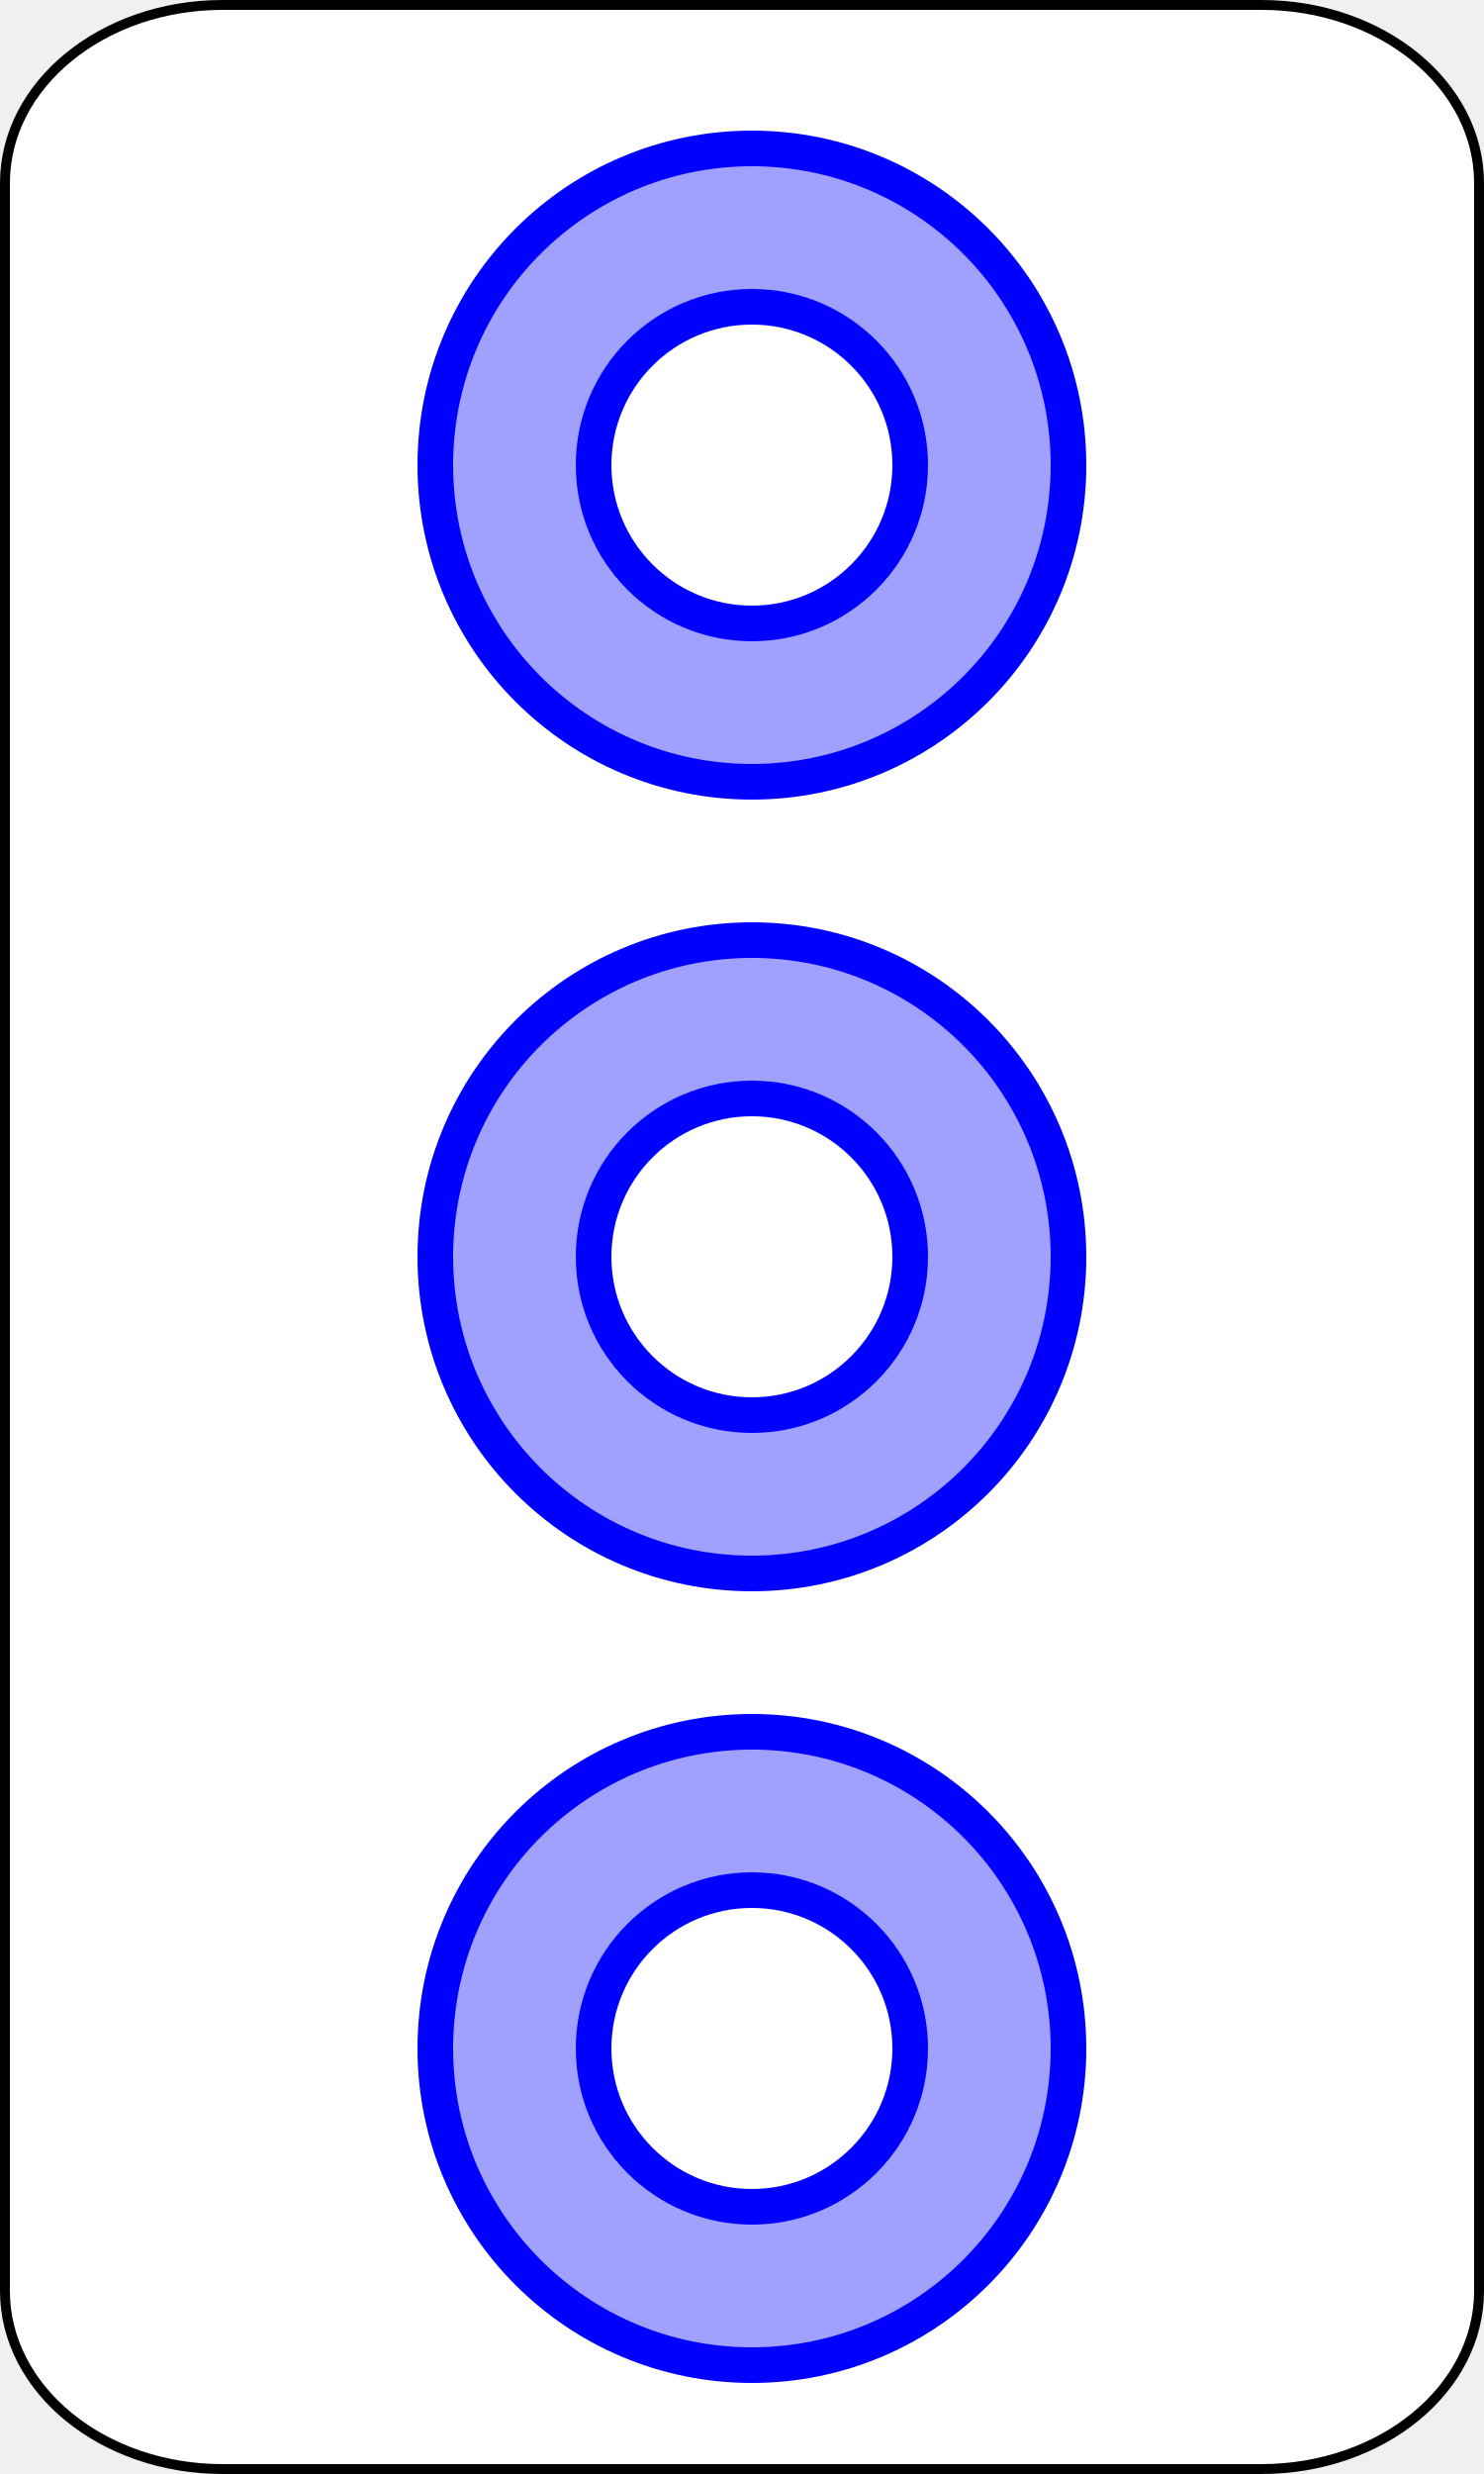
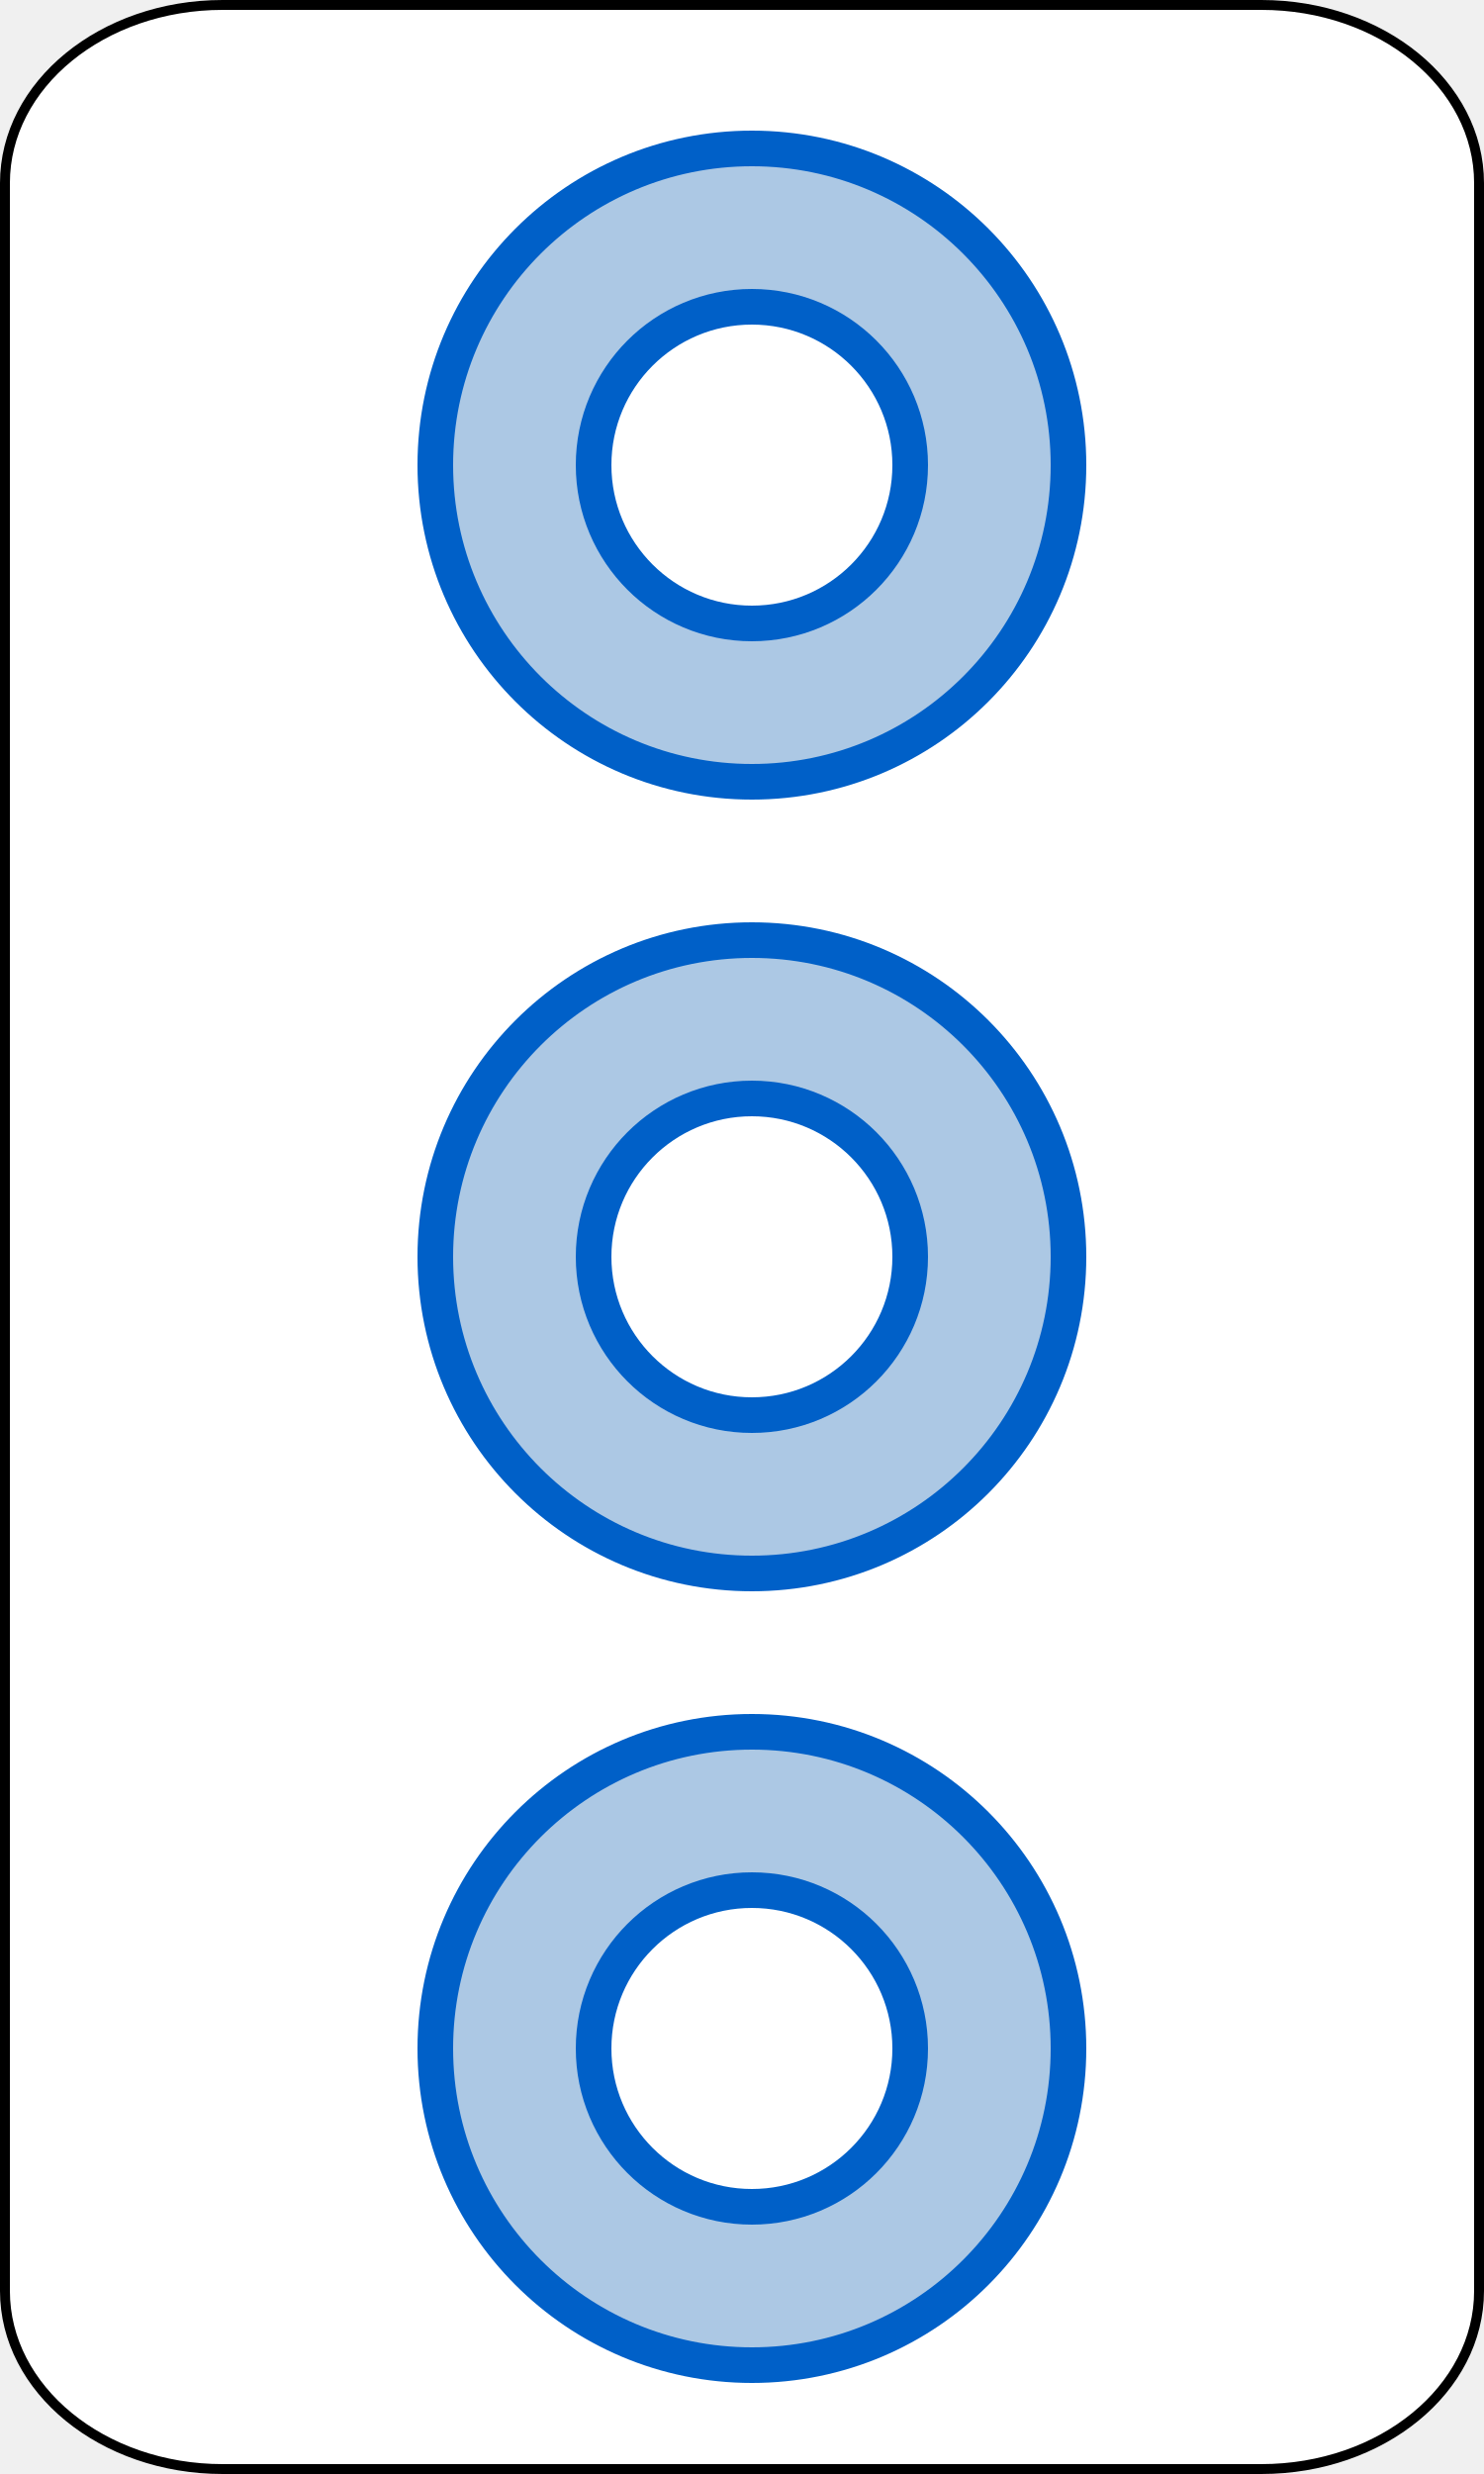
<svg xmlns="http://www.w3.org/2000/svg" version="1.0" width="75" height="125">
  <rect width="74.5" height="124.5" rx="11" ry="9" x="0.25" y="0.25" style="fill:#FFFFFF;fill-opacity:1;stroke:#000000;stroke-width:0.5" />
  <g>
-     <circle cx="27" cy="11" r="16" transform="translate(11,12.5)" style="fill:#A0A0FF;stroke:#0000FF;stroke-width:1.8;" />
-     <circle cx="27" cy="11" r="8" transform="translate(11,12.5)" style="fill:#FFFFFF;stroke:#0000FF;stroke-width:1.8;" />
-     <circle cx="27" cy="11" r="16" transform="translate(11,52.5)" style="fill:#A0A0FF;stroke:#0000FF;stroke-width:1.8;" />
-     <circle cx="27" cy="11" r="8" transform="translate(11,52.5)" style="fill:#FFFFFF;stroke:#0000FF;stroke-width:1.8;" />
-     <circle cx="27" cy="11" r="16" transform="translate(11,92.5)" style="fill:#A0A0FF;stroke:#0000FF;stroke-width:1.8;" />
-     <circle cx="27" cy="11" r="8" transform="translate(11,92.5)" style="fill:#FFFFFF;stroke:#0000FF;stroke-width:1.8;" />
+     <circle cx="27" cy="11" r="16" transform="translate(11,12.5)" style="fill:#ACC8E4;stroke:#0060C8;stroke-width:1.8;" />
+     <circle cx="27" cy="11" r="8" transform="translate(11,12.5)" style="fill:#FFFFFF;stroke:#0060C8;stroke-width:1.8;" />
+     <circle cx="27" cy="11" r="16" transform="translate(11,52.5)" style="fill:#ACC8E4;stroke:#0060C8;stroke-width:1.8;" />
+     <circle cx="27" cy="11" r="8" transform="translate(11,52.5)" style="fill:#FFFFFF;stroke:#0060C8;stroke-width:1.8;" />
+     <circle cx="27" cy="11" r="16" transform="translate(11,92.5)" style="fill:#ACC8E4;stroke:#0060C8;stroke-width:1.8;" />
+     <circle cx="27" cy="11" r="8" transform="translate(11,92.5)" style="fill:#FFFFFF;stroke:#0060C8;stroke-width:1.8;" />
  </g>
</svg>
